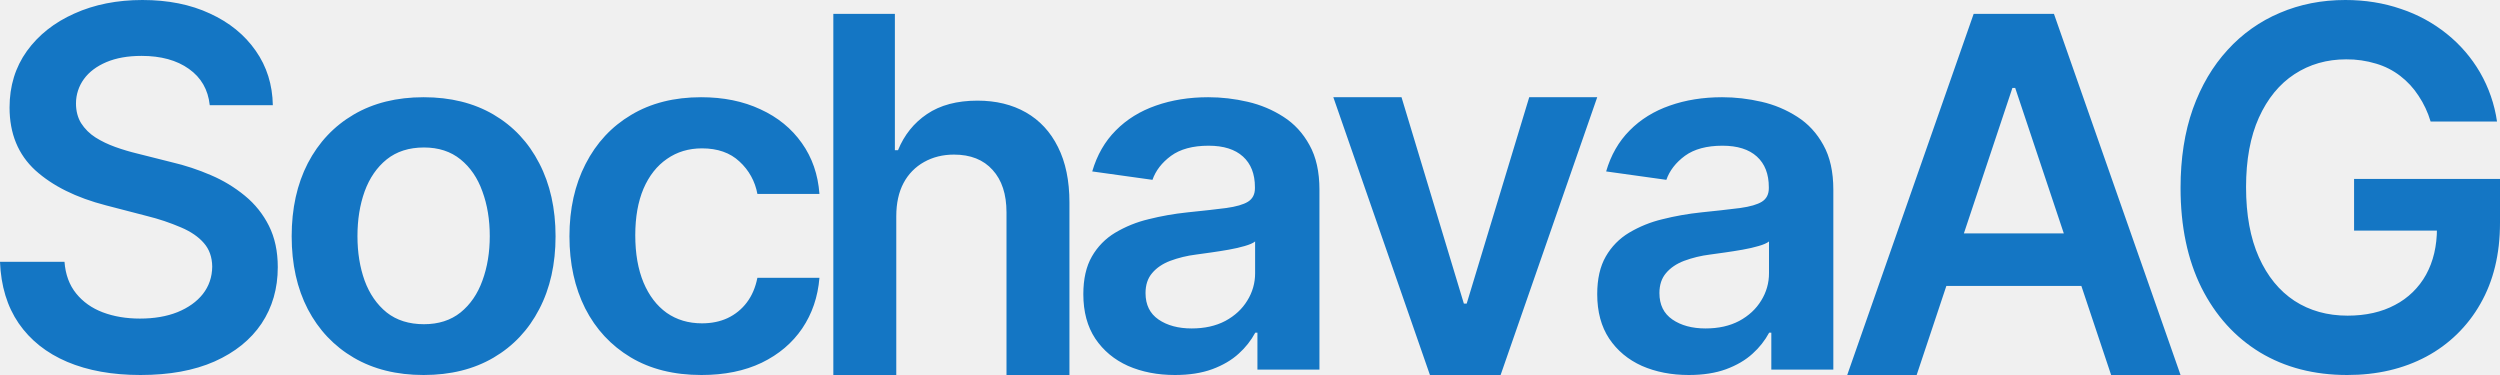
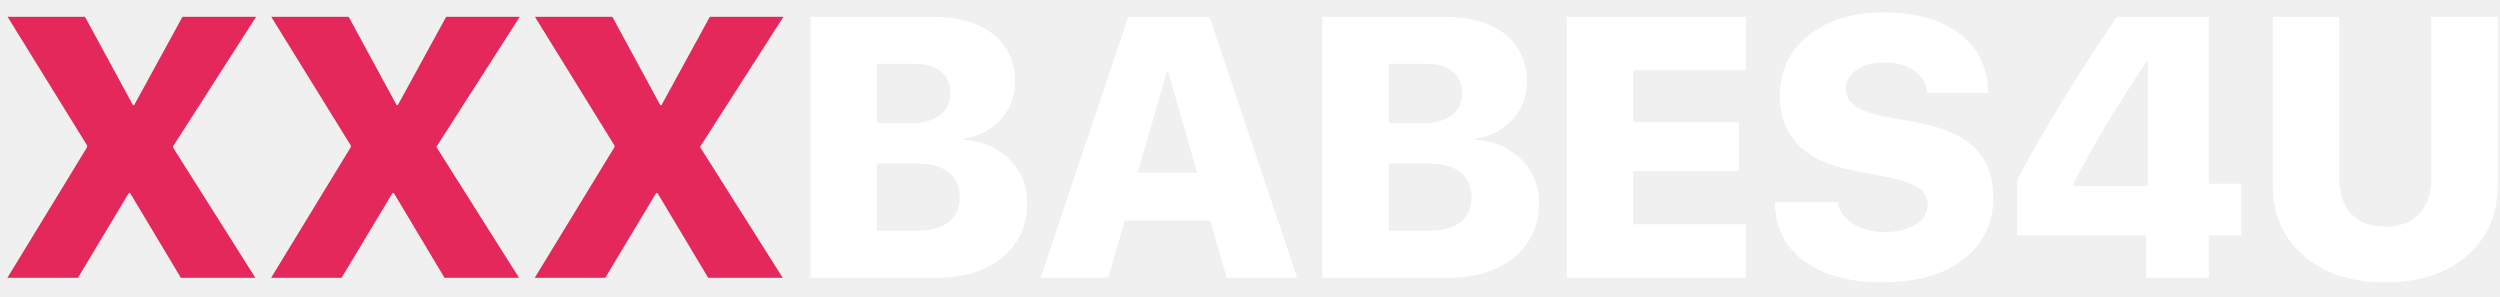
- <svg xmlns="http://www.w3.org/2000/svg" width="180" height="27" viewBox="0 0 180 27" fill="none">
-   <path d="M15.102 7.573c-.119-1.119-.62-1.99-1.502-2.614-.873-.623-2.01-.935-3.41-.935-.983 0-1.827.15-2.531.448-.704.3-1.243.705-1.616 1.218a2.974 2.974 0 00-.572 1.755c0 .547.123 1.021.369 1.423a3.39 3.39 0 001.03 1.025c.433.273.912.504 1.438.692a15.38 15.38 0 001.59.474l2.443.615c.984.23 1.93.542 2.837.935a9.987 9.987 0 012.456 1.487 6.589 6.589 0 011.73 2.166c.424.845.636 1.836.636 2.973 0 1.537-.39 2.891-1.17 4.062-.78 1.162-1.909 2.071-3.385 2.73-1.467.648-3.244.973-5.33.973-2.028 0-3.788-.316-5.28-.948-1.485-.632-2.647-1.555-3.486-2.768C.517 22.07.068 20.593 0 18.85h4.644c.068.914.348 1.674.84 2.281.491.607 1.132 1.06 1.92 1.358.798.3 1.688.449 2.672.449 1.027 0 1.926-.154 2.697-.461.78-.317 1.392-.752 1.833-1.308.44-.563.665-1.221.674-1.973-.009-.683-.208-1.247-.598-1.692-.39-.452-.937-.828-1.641-1.127a15.69 15.69 0 00-2.443-.82l-2.964-.77c-2.146-.554-3.843-1.396-5.09-2.524C1.307 11.127.688 9.62.688 7.74c0-1.546.416-2.9 1.247-4.062.84-1.162 1.98-2.063 3.422-2.704C6.798.324 8.431 0 10.255 0c1.848 0 3.468.325 4.86.974 1.399.64 2.497 1.533 3.295 2.678.797 1.136 1.208 2.443 1.234 3.921h-4.542zm159.903 1.179a6.819 6.819 0 00-.872-1.86 5.686 5.686 0 00-1.315-1.425 5.27 5.27 0 00-1.745-.886 7.176 7.176 0 00-2.149-.308c-1.391 0-2.63.355-3.718 1.065-1.087.71-1.943 1.754-2.567 3.132-.615 1.368-.923 3.037-.923 5.004 0 1.985.308 3.666.923 5.044.616 1.377 1.471 2.425 2.567 3.144 1.096.71 2.369 1.065 3.819 1.065 1.315 0 2.453-.257 3.414-.77a5.388 5.388 0 002.238-2.182c.522-.95.784-2.062.784-3.336l1.062.166h-7.03v-3.721H180v3.157c0 2.25-.472 4.196-1.416 5.839a9.736 9.736 0 01-3.895 3.798c-1.652.881-3.548 1.322-5.69 1.322-2.385 0-4.48-.543-6.284-1.63-1.795-1.095-3.199-2.648-4.21-4.658-1.003-2.019-1.505-4.415-1.505-7.186 0-2.122.295-4.017.885-5.685.599-1.668 1.433-3.084 2.504-4.248a10.644 10.644 0 013.768-2.669C165.598.308 167.166 0 168.86 0c1.433 0 2.769.214 4.009.642a10.575 10.575 0 013.3 1.796 9.98 9.98 0 012.39 2.772 9.88 9.88 0 011.226 3.542h-4.78zM137.999 27H133l9.103-26h5.782L157 27h-4.999l-6.906-20.668h-.202L137.999 27zm.165-10.194h13.635v3.783h-13.635v-3.783zM115 7l-6.956 20h-5.088L96 7h4.909l4.489 14.857h.204L110.104 7H115zM84.595 27c-1.25 0-2.374-.218-3.375-.655-.992-.446-1.779-1.1-2.36-1.966-.573-.866-.86-1.933-.86-3.201 0-1.093.205-1.996.616-2.71a4.72 4.72 0 011.68-1.714 8.561 8.561 0 012.4-.97c.898-.227 1.826-.39 2.784-.492 1.155-.117 2.091-.222 2.81-.315.718-.1 1.24-.252 1.565-.453.334-.21.5-.534.5-.97v-.076c0-.95-.286-1.685-.86-2.206-.572-.52-1.398-.781-2.475-.781-1.138 0-2.04.244-2.707.73-.66.488-1.104 1.064-1.335 1.727l-4.337-.605c.343-1.176.907-2.159 1.694-2.949.787-.798 1.75-1.394 2.887-1.79C84.36 7.203 85.617 7 86.994 7c.95 0 1.895.11 2.835.328.941.218 1.8.58 2.58 1.083.778.496 1.402 1.172 1.872 2.03.48.856.719 1.928.719 3.213V26.61h-4.465v-2.66h-.154a5.582 5.582 0 01-1.193 1.512c-.505.463-1.142.837-1.912 1.122-.761.277-1.655.416-2.681.416zm1.206-3.352c.932 0 1.74-.18 2.425-.542.684-.37 1.21-.857 1.578-1.462a3.675 3.675 0 00.564-1.979v-2.28c-.145.117-.393.226-.744.327-.342.1-.727.19-1.155.265-.427.075-.85.142-1.27.201-.419.06-.782.11-1.09.152a8.23 8.23 0 00-1.86.453c-.548.21-.98.504-1.296.882-.317.37-.475.849-.475 1.437 0 .84.312 1.475.936 1.903.625.428 1.42.643 2.387.643zM121.595 27c-1.249 0-2.374-.218-3.375-.655-.992-.446-1.779-1.1-2.36-1.966-.573-.866-.86-1.933-.86-3.201 0-1.093.205-1.996.616-2.71a4.715 4.715 0 011.681-1.714 8.555 8.555 0 012.399-.97c.898-.227 1.826-.39 2.784-.492a111.69 111.69 0 002.81-.315c.718-.1 1.24-.252 1.565-.453.334-.21.5-.534.5-.97v-.076c0-.95-.286-1.685-.859-2.206-.573-.52-1.399-.781-2.476-.781-1.138 0-2.04.244-2.708.73-.658.488-1.103 1.064-1.334 1.727l-4.336-.605c.342-1.176.906-2.159 1.693-2.949.787-.798 1.749-1.394 2.887-1.79 1.137-.402 2.395-.604 3.772-.604.949 0 1.895.11 2.835.328a8.05 8.05 0 012.579 1.083c.779.496 1.403 1.172 1.874 2.03.479.856.718 1.928.718 3.213V26.61h-4.465v-2.66h-.154a5.582 5.582 0 01-1.193 1.512c-.505.463-1.142.837-1.912 1.122-.761.277-1.655.416-2.681.416zm1.206-3.352c.932 0 1.74-.18 2.425-.542.684-.37 1.21-.857 1.578-1.462a3.677 3.677 0 00.564-1.979v-2.28c-.145.117-.393.226-.744.327-.342.1-.727.19-1.155.265a37.87 37.87 0 01-1.27.201c-.419.06-.782.11-1.09.152a8.243 8.243 0 00-1.861.453c-.547.21-.979.504-1.296.882-.316.37-.474.849-.474 1.437 0 .84.312 1.475.936 1.903.625.428 1.42.643 2.387.643zm-58.269-8.074V27H60V1h4.431v9.813h.226c.45-1.1 1.147-1.967 2.09-2.602.952-.643 2.162-.965 3.63-.965 1.336 0 2.5.284 3.493.85.993.568 1.761 1.397 2.304 2.489.55 1.092.826 2.425.826 3.999V27h-4.532V15.295c0-1.312-.334-2.332-1.001-3.06-.66-.736-1.586-1.104-2.78-1.104-.8 0-1.518.178-2.152.533a3.707 3.707 0 00-1.478 1.51c-.35.661-.525 1.46-.525 2.4zM50.504 27c-1.98 0-3.68-.424-5.1-1.274-1.413-.849-2.502-2.021-3.268-3.518C41.38 20.703 41 18.971 41 17.013c0-1.968.387-3.704 1.162-5.209.775-1.513 1.868-2.69 3.28-3.53C46.862 7.424 48.54 7 50.478 7c1.61 0 3.034.29 4.274.87 1.248.572 2.242 1.383 2.983 2.434.74 1.042 1.162 2.261 1.265 3.657h-4.468a4.144 4.144 0 00-1.291-2.333c-.671-.63-1.571-.946-2.699-.946-.955 0-1.794.252-2.518.757-.723.496-1.287 1.21-1.691 2.144-.396.933-.594 2.05-.594 3.354 0 1.32.198 2.455.594 3.405.396.941.951 1.669 1.666 2.181.723.505 1.57.757 2.543.757.689 0 1.304-.126 1.847-.378a3.694 3.694 0 001.381-1.123c.37-.487.624-1.08.762-1.778H59c-.112 1.37-.525 2.585-1.24 3.645-.714 1.05-1.687 1.874-2.918 2.471-1.23.589-2.677.883-4.338.883zM30.5 27c-1.936 0-3.614-.416-5.034-1.248-1.42-.833-2.521-1.997-3.304-3.493C21.387 20.762 21 19.014 21 17.013c0-2.001.387-3.754 1.162-5.259.783-1.505 1.884-2.673 3.304-3.506C26.886 7.416 28.564 7 30.5 7s3.614.416 5.034 1.248c1.42.833 2.517 2.001 3.291 3.506C39.608 13.26 40 15.012 40 17.013c0 2-.392 3.75-1.175 5.245-.774 1.497-1.871 2.661-3.291 3.494C34.114 26.584 32.436 27 30.5 27zm.026-3.657c1.05 0 1.927-.282 2.633-.845.706-.572 1.23-1.337 1.575-2.295.352-.958.529-2.026.529-3.203 0-1.185-.176-2.257-.53-3.216-.343-.966-.868-1.736-1.574-2.307-.706-.572-1.583-.858-2.633-.858-1.076 0-1.97.286-2.685.858-.706.571-1.235 1.34-1.588 2.307-.344.959-.516 2.03-.516 3.216 0 1.177.172 2.245.516 3.203.353.958.882 1.723 1.588 2.295.714.563 1.61.845 2.685.845z" fill="#1476C4" />
+ <svg xmlns="http://www.w3.org/2000/svg" width="135" height="16" viewBox="0 0 135 16" fill="none">
+   <path d="M4.707 7.94v-.08L.41.908h4.18l2.588 4.766h.068L9.854.908h3.974L9.346 7.9v.069L13.789 15H9.766L7.03 10.43h-.078L4.21 15H.4l4.307-7.06zm14.238 0v-.08L14.648.908h4.18l2.588 4.766h.068L24.092.908h3.974L23.584 7.9v.069L28.027 15h-4.023l-2.735-4.57h-.078L18.447 15H14.64l4.306-7.06zm14.239 0v-.08L28.887.908h4.18l2.587 4.766h.069L38.33.908h3.975L37.822 7.9v.069L42.266 15h-4.024l-2.734-4.57h-.078L32.685 15h-3.808l4.307-7.06z" fill="#E4285B" />
+   <path d="M43.77 15V.908h6.591c1.387 0 2.478.313 3.272.938.788.631 1.181 1.49 1.181 2.578 0 .781-.263 1.461-.79 2.04A3.227 3.227 0 0152.05 7.48v.079c.963.045 1.77.384 2.422 1.015.664.645.996 1.433.996 2.364 0 1.236-.446 2.223-1.338 2.958-.892.736-2.09 1.104-3.594 1.104H43.77zm3.583-8.35h1.885c.651 0 1.162-.146 1.534-.44.364-.286.546-.683.546-1.19 0-.495-.166-.88-.498-1.153-.338-.28-.807-.42-1.406-.42h-2.06V6.65zm2.169 5.81c.742 0 1.311-.155 1.709-.468.397-.319.595-.775.595-1.367 0-.573-.202-1.016-.605-1.328-.404-.313-.977-.469-1.719-.469h-2.149v3.633h2.169zm15.83-.556h-4.61L59.844 15H56.19L60.928.908h4.385L70.049 15H66.24l-.888-3.096zm-3.917-2.578h3.213l-1.562-5.43h-.078l-1.573 5.43zM71.406 15V.908h6.592c1.387 0 2.477.313 3.271.938.788.631 1.182 1.49 1.182 2.578 0 .781-.263 1.461-.79 2.04a3.228 3.228 0 01-1.974 1.016v.079c.964.045 1.771.384 2.422 1.015a3.17 3.17 0 01.997 2.364c0 1.236-.447 2.223-1.338 2.958-.892.736-2.09 1.104-3.594 1.104h-6.768zm3.584-8.35h1.885c.651 0 1.162-.146 1.533-.44.365-.286.547-.683.547-1.19 0-.495-.166-.88-.498-1.153-.338-.28-.807-.42-1.406-.42h-2.06V6.65zm2.168 5.81c.742 0 1.312-.155 1.71-.468.396-.319.595-.775.595-1.367 0-.573-.202-1.016-.606-1.328-.403-.313-.976-.469-1.718-.469H74.99v3.633h2.168zM94.268 15h-9.659V.908h9.659v2.89h-6.075v2.804h5.713v2.636h-5.713v2.871h6.075V15zm4.98-4.082c.065.475.339.866.82 1.172.476.293 1.049.44 1.719.44.69 0 1.25-.14 1.68-.42.416-.274.625-.626.625-1.055 0-.39-.166-.697-.498-.918-.326-.215-.892-.407-1.699-.576l-1.846-.362c-2.624-.501-3.936-1.849-3.936-4.043 0-1.354.528-2.444 1.582-3.271 1.036-.814 2.377-1.22 4.024-1.22 1.745 0 3.121.393 4.131 1.18.989.782 1.494 1.84 1.513 3.175h-3.301c-.032-.508-.263-.909-.693-1.202-.417-.293-.954-.44-1.611-.44-.625 0-1.126.131-1.504.392-.384.26-.576.605-.576 1.035 0 .377.166.683.498.918.325.228.859.416 1.601.566l1.827.342c1.386.267 2.405.726 3.056 1.377.651.65.977 1.533.977 2.646 0 1.4-.537 2.517-1.612 3.35-1.074.827-2.519 1.24-4.336 1.24-1.803 0-3.222-.38-4.257-1.142-1.042-.762-1.573-1.823-1.592-3.184h3.408zm16.641 1.797h-6.963V9.717c1.178-2.279 2.969-5.215 5.371-8.809h4.98v9.014h1.758v2.793h-1.758V15h-3.388v-2.285zm-3.926-2.666h4.023V3.33h-.068c-1.751 2.61-3.07 4.818-3.955 6.621v.098zm14.355-.43c0 .827.215 1.468.645 1.924.436.462 1.051.693 1.846.693.794 0 1.406-.23 1.836-.693.429-.456.644-1.097.644-1.924V.91h3.584V10c0 1.582-.553 2.852-1.66 3.809-1.107.957-2.575 1.435-4.404 1.435-1.836 0-3.308-.478-4.414-1.435-1.107-.957-1.661-2.227-1.661-3.809V.908h3.584V9.62z" fill="#fff" />
</svg>
